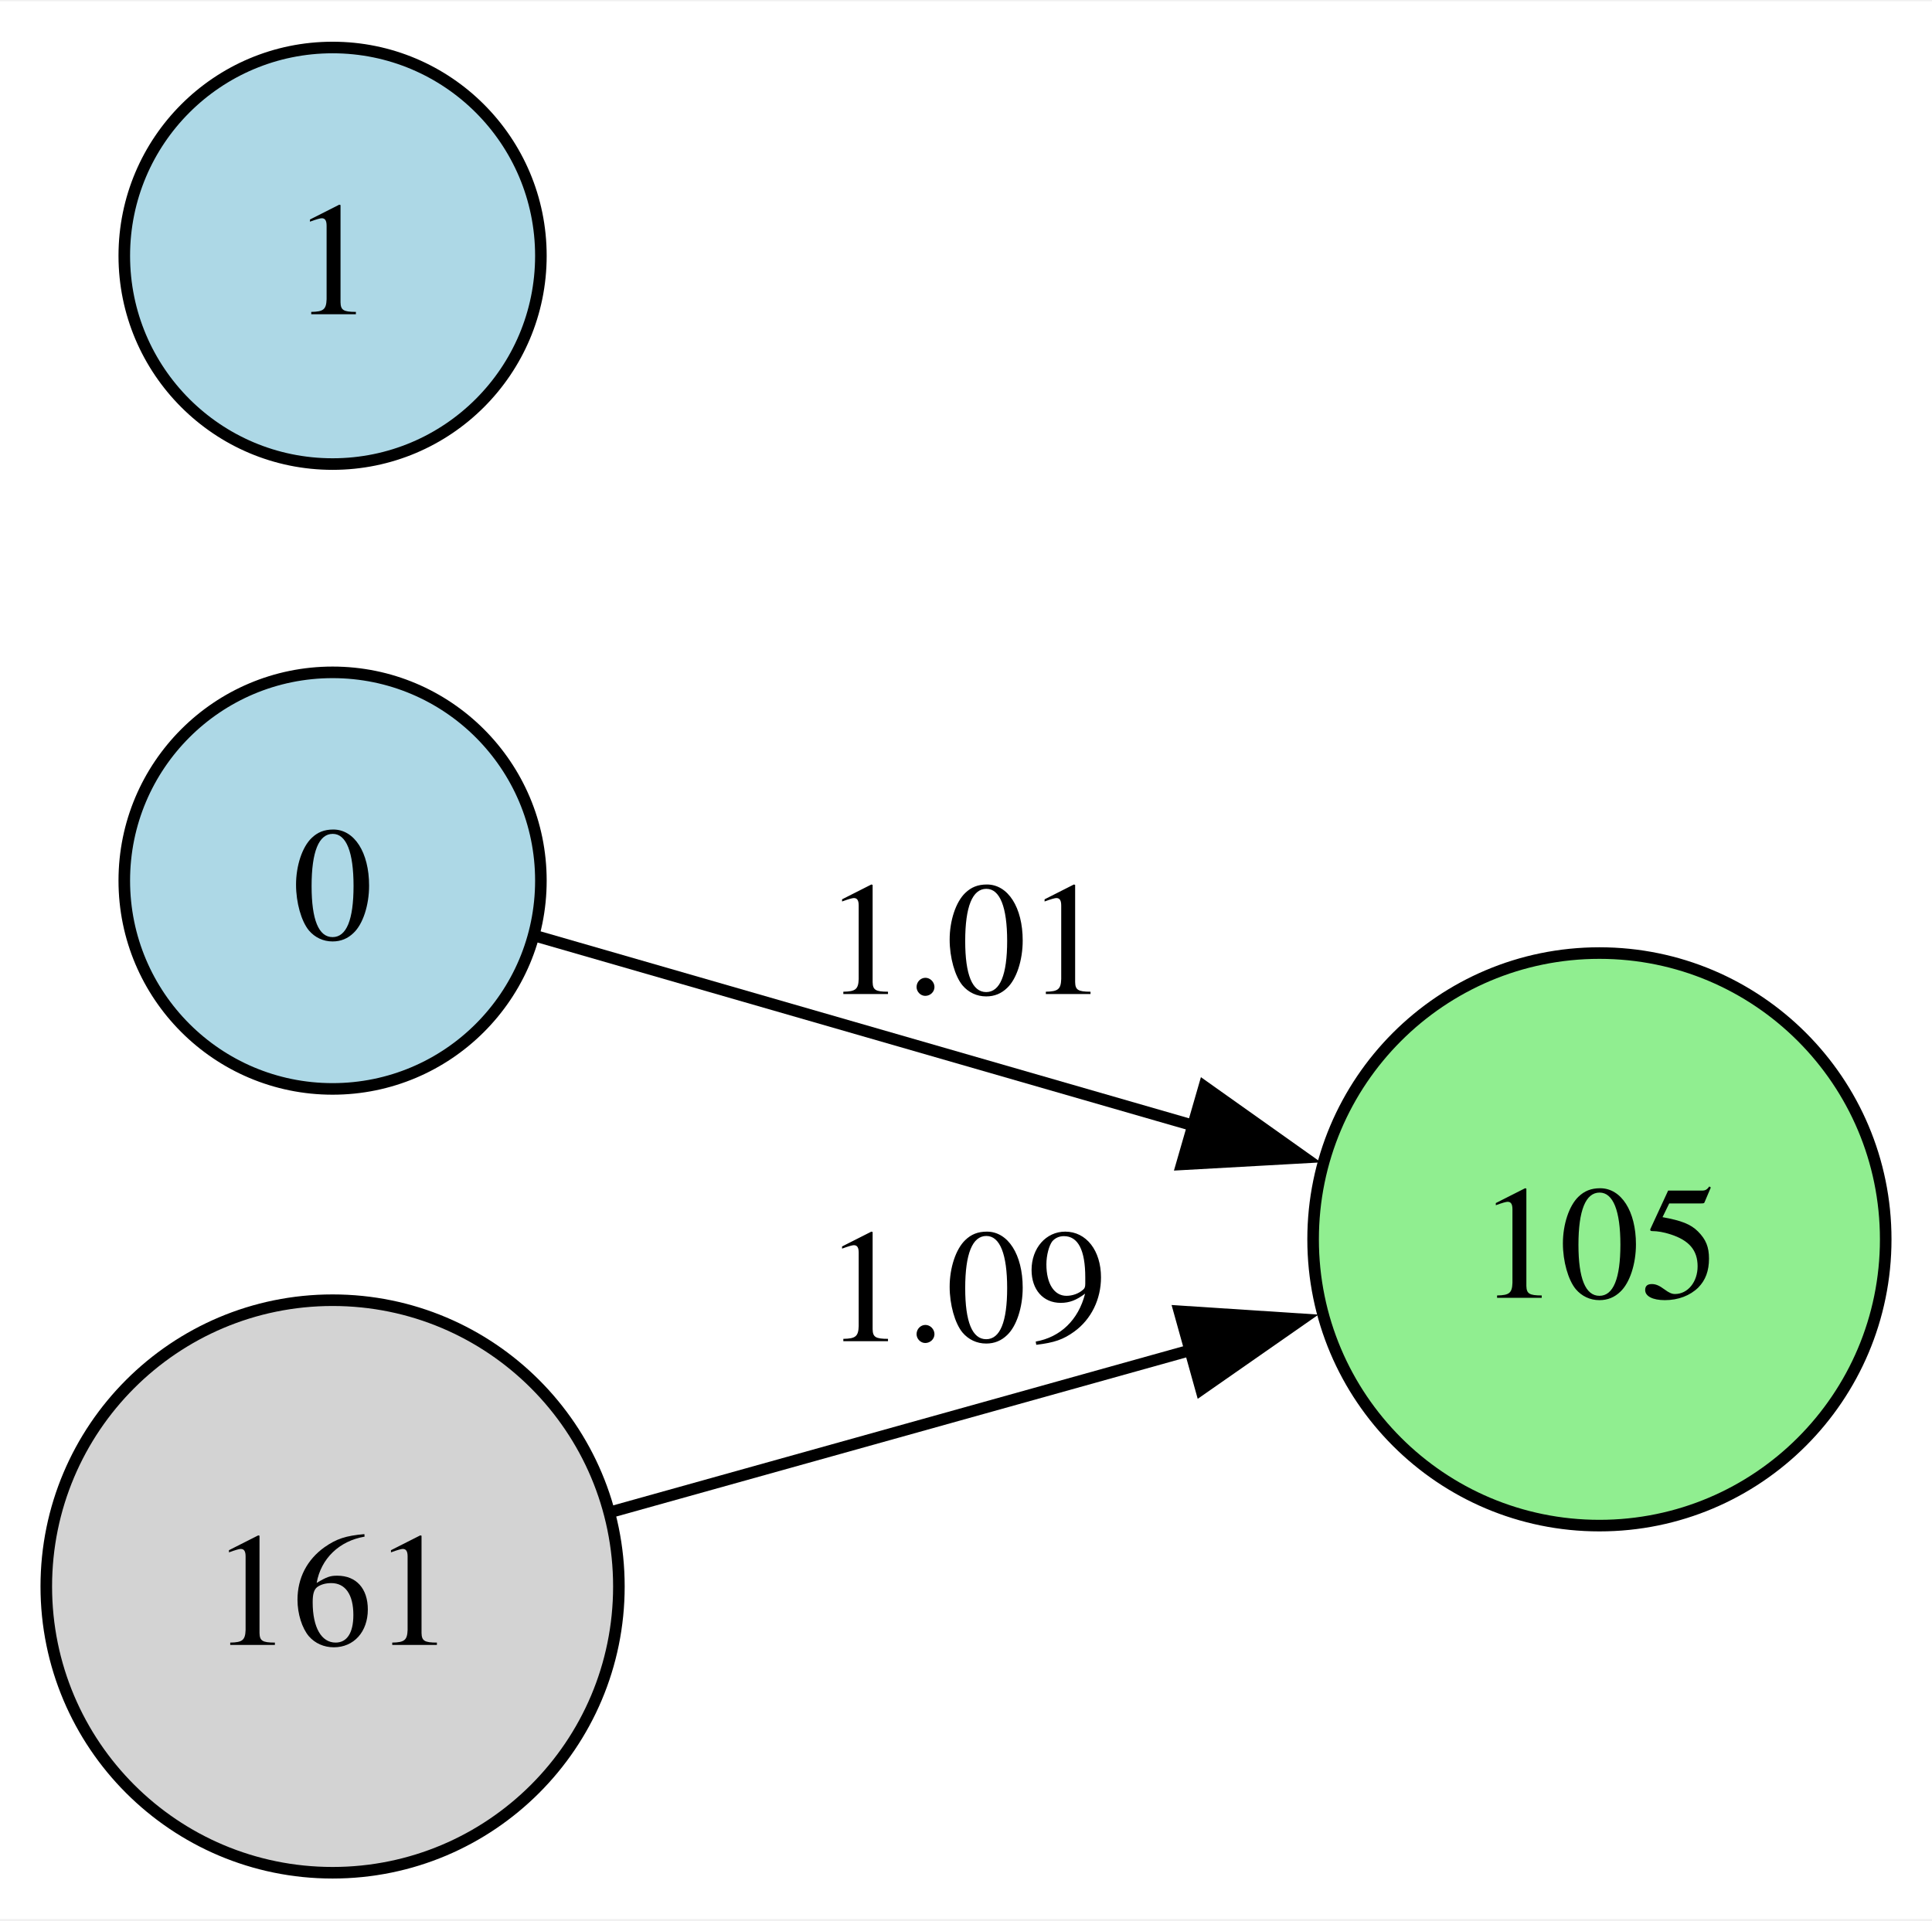
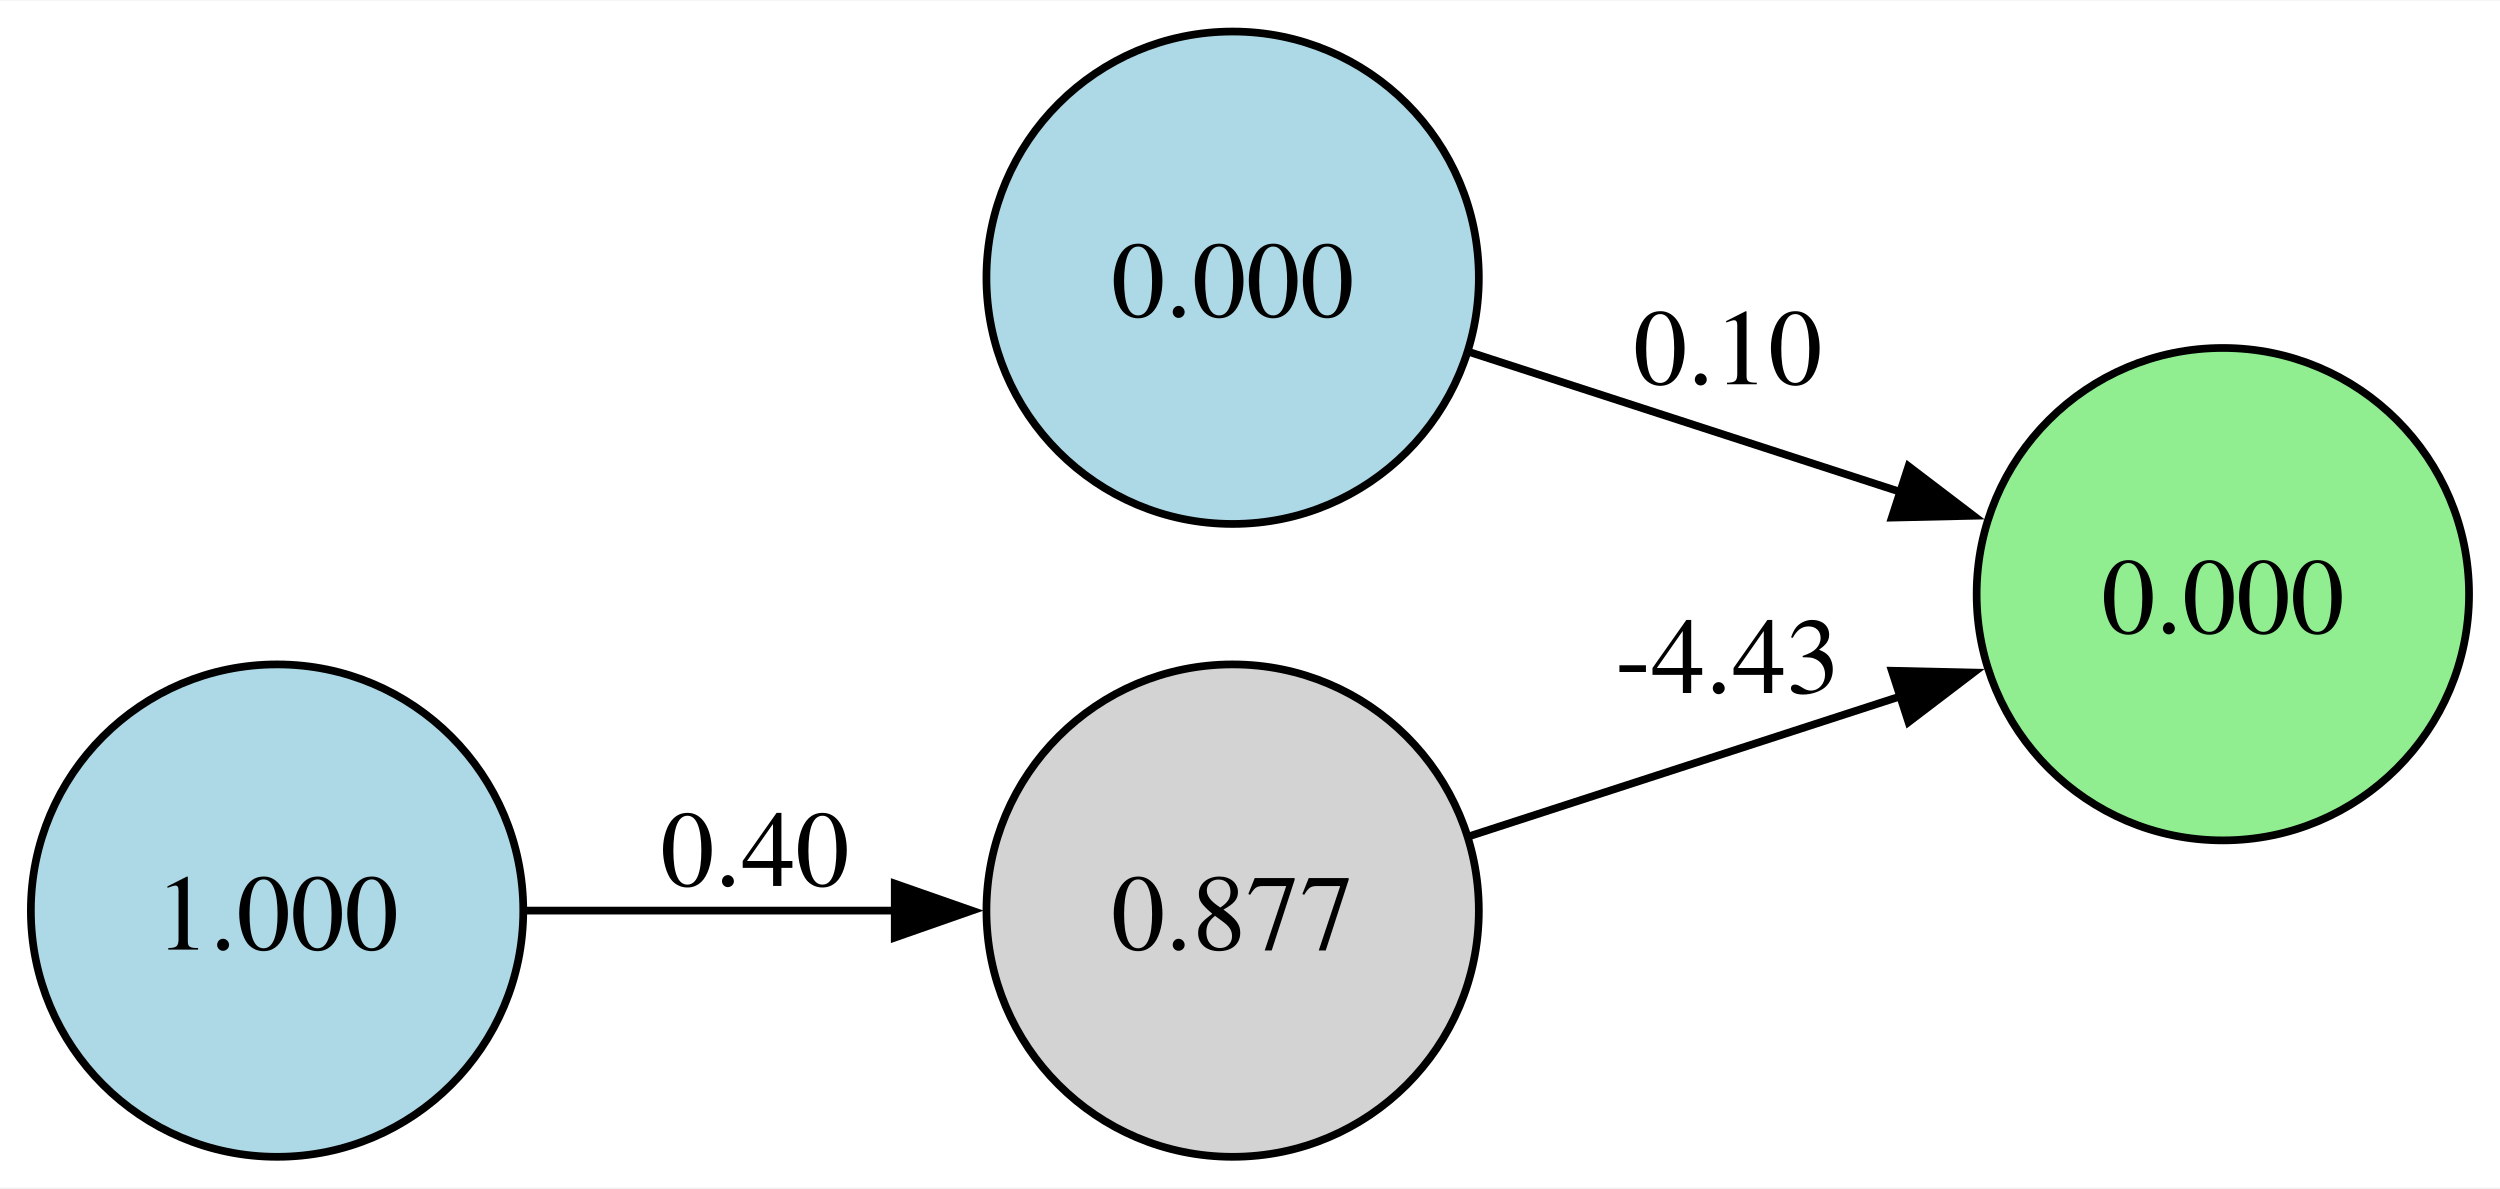
- <svg xmlns="http://www.w3.org/2000/svg" width="167pt" height="166pt" viewBox="0.00 0.00 166.95 165.74">
-   <g id="graph0" class="graph" transform="scale(1 1) rotate(0) translate(4 161.74)">
-     <polygon fill="white" stroke="none" points="-4,4 -4,-161.74 162.95,-161.74 162.95,4 -4,4" />
+ <svg xmlns="http://www.w3.org/2000/svg" width="324pt" height="154pt" viewBox="0.00 0.00 323.92 153.81">
+   <g id="graph0" class="graph" transform="scale(1 1) rotate(0) translate(4 149.81)">
+     <polygon fill="white" stroke="none" points="-4,4 -4,-149.81 319.92,-149.81 319.92,4 -4,4" />
    <g id="node1" class="node">
-       <ellipse fill="lightblue" stroke="black" cx="24.74" cy="-85.74" rx="18" ry="18" />
-       <text text-anchor="middle" x="24.74" y="-80.69" font-family="Times,serif" font-size="14.00">0</text>
+       <ellipse fill="lightblue" stroke="black" cx="155.71" cy="-113.9" rx="31.9" ry="31.9" />
+       <text text-anchor="middle" x="155.71" y="-108.85" font-family="Times,serif" font-size="14.00">0.000</text>
    </g>
    <g id="node3" class="node">
-       <ellipse fill="lightgreen" stroke="black" cx="134.21" cy="-54.74" rx="24.74" ry="24.74" />
-       <text text-anchor="middle" x="134.21" y="-49.69" font-family="Times,serif" font-size="14.00">105</text>
+       <ellipse fill="lightgreen" stroke="black" cx="284.01" cy="-72.9" rx="31.9" ry="31.9" />
+       <text text-anchor="middle" x="284.01" y="-67.85" font-family="Times,serif" font-size="14.00">0.000</text>
+     </g>
+     <g id="edge1" class="edge">
+       <path fill="none" stroke="black" d="M186.32,-104.29C202.99,-98.88 224.04,-92.05 242.25,-86.14" />
+       <polygon fill="black" stroke="black" points="243.28,-89.48 251.71,-83.06 241.12,-82.82 243.28,-89.48" />
+       <text text-anchor="middle" x="219.86" y="-100.1" font-family="Times,serif" font-size="14.00">0.10</text>
+     </g>
+     <g id="node2" class="node">
+       <ellipse fill="lightblue" stroke="black" cx="31.9" cy="-31.9" rx="31.9" ry="31.9" />
+       <text text-anchor="middle" x="31.9" y="-26.85" font-family="Times,serif" font-size="14.00">1.000</text>
+     </g>
+     <g id="node4" class="node">
+       <ellipse fill="lightgray" stroke="black" cx="155.71" cy="-31.9" rx="31.9" ry="31.9" />
+       <text text-anchor="middle" x="155.71" y="-26.85" font-family="Times,serif" font-size="14.00">0.877</text>
    </g>
    <g id="edge2" class="edge">
-       <path fill="none" stroke="black" d="M42.53,-80.89C57.66,-76.53 80.36,-69.98 99.27,-64.53" />
-       <polygon fill="black" stroke="black" points="100.06,-67.94 108.7,-61.81 98.12,-61.22 100.06,-67.94" />
-       <text text-anchor="middle" x="79.47" y="-75.94" font-family="Times,serif" font-size="14.00">1.01</text>
+       <path fill="none" stroke="black" d="M64.27,-31.9C78.9,-31.9 96.54,-31.9 112.34,-31.9" />
+       <polygon fill="black" stroke="black" points="111.93,-35.4 121.93,-31.9 111.93,-28.4 111.93,-35.4" />
+       <text text-anchor="middle" x="93.81" y="-35.1" font-family="Times,serif" font-size="14.00">0.40</text>
    </g>
-     <g id="node2" class="node">
-       <ellipse fill="lightblue" stroke="black" cx="24.74" cy="-139.74" rx="18" ry="18" />
-       <text text-anchor="middle" x="24.74" y="-134.69" font-family="Times,serif" font-size="14.00">1</text>
-     </g>
-     <g id="node4" class="node">
-       <ellipse fill="lightgray" stroke="black" cx="24.74" cy="-24.74" rx="24.74" ry="24.74" />
-       <text text-anchor="middle" x="24.74" y="-19.69" font-family="Times,serif" font-size="14.00">161</text>
-     </g>
-     <g id="edge1" class="edge">
-       <path fill="none" stroke="black" d="M49.06,-31.25C63.7,-35.34 82.85,-40.68 99.17,-45.24" />
-       <polygon fill="black" stroke="black" points="97.91,-48.52 108.48,-47.83 99.79,-41.77 97.91,-48.52" />
-       <text text-anchor="middle" x="79.47" y="-45.94" font-family="Times,serif" font-size="14.00">1.09</text>
+     <g id="edge3" class="edge">
+       <path fill="none" stroke="black" d="M186.32,-41.52C202.99,-46.93 224.04,-53.76 242.25,-59.67" />
+       <polygon fill="black" stroke="black" points="241.12,-62.98 251.71,-62.74 243.28,-56.32 241.12,-62.98" />
+       <text text-anchor="middle" x="219.86" y="-60.1" font-family="Times,serif" font-size="14.00">-4.43</text>
    </g>
  </g>
</svg>
